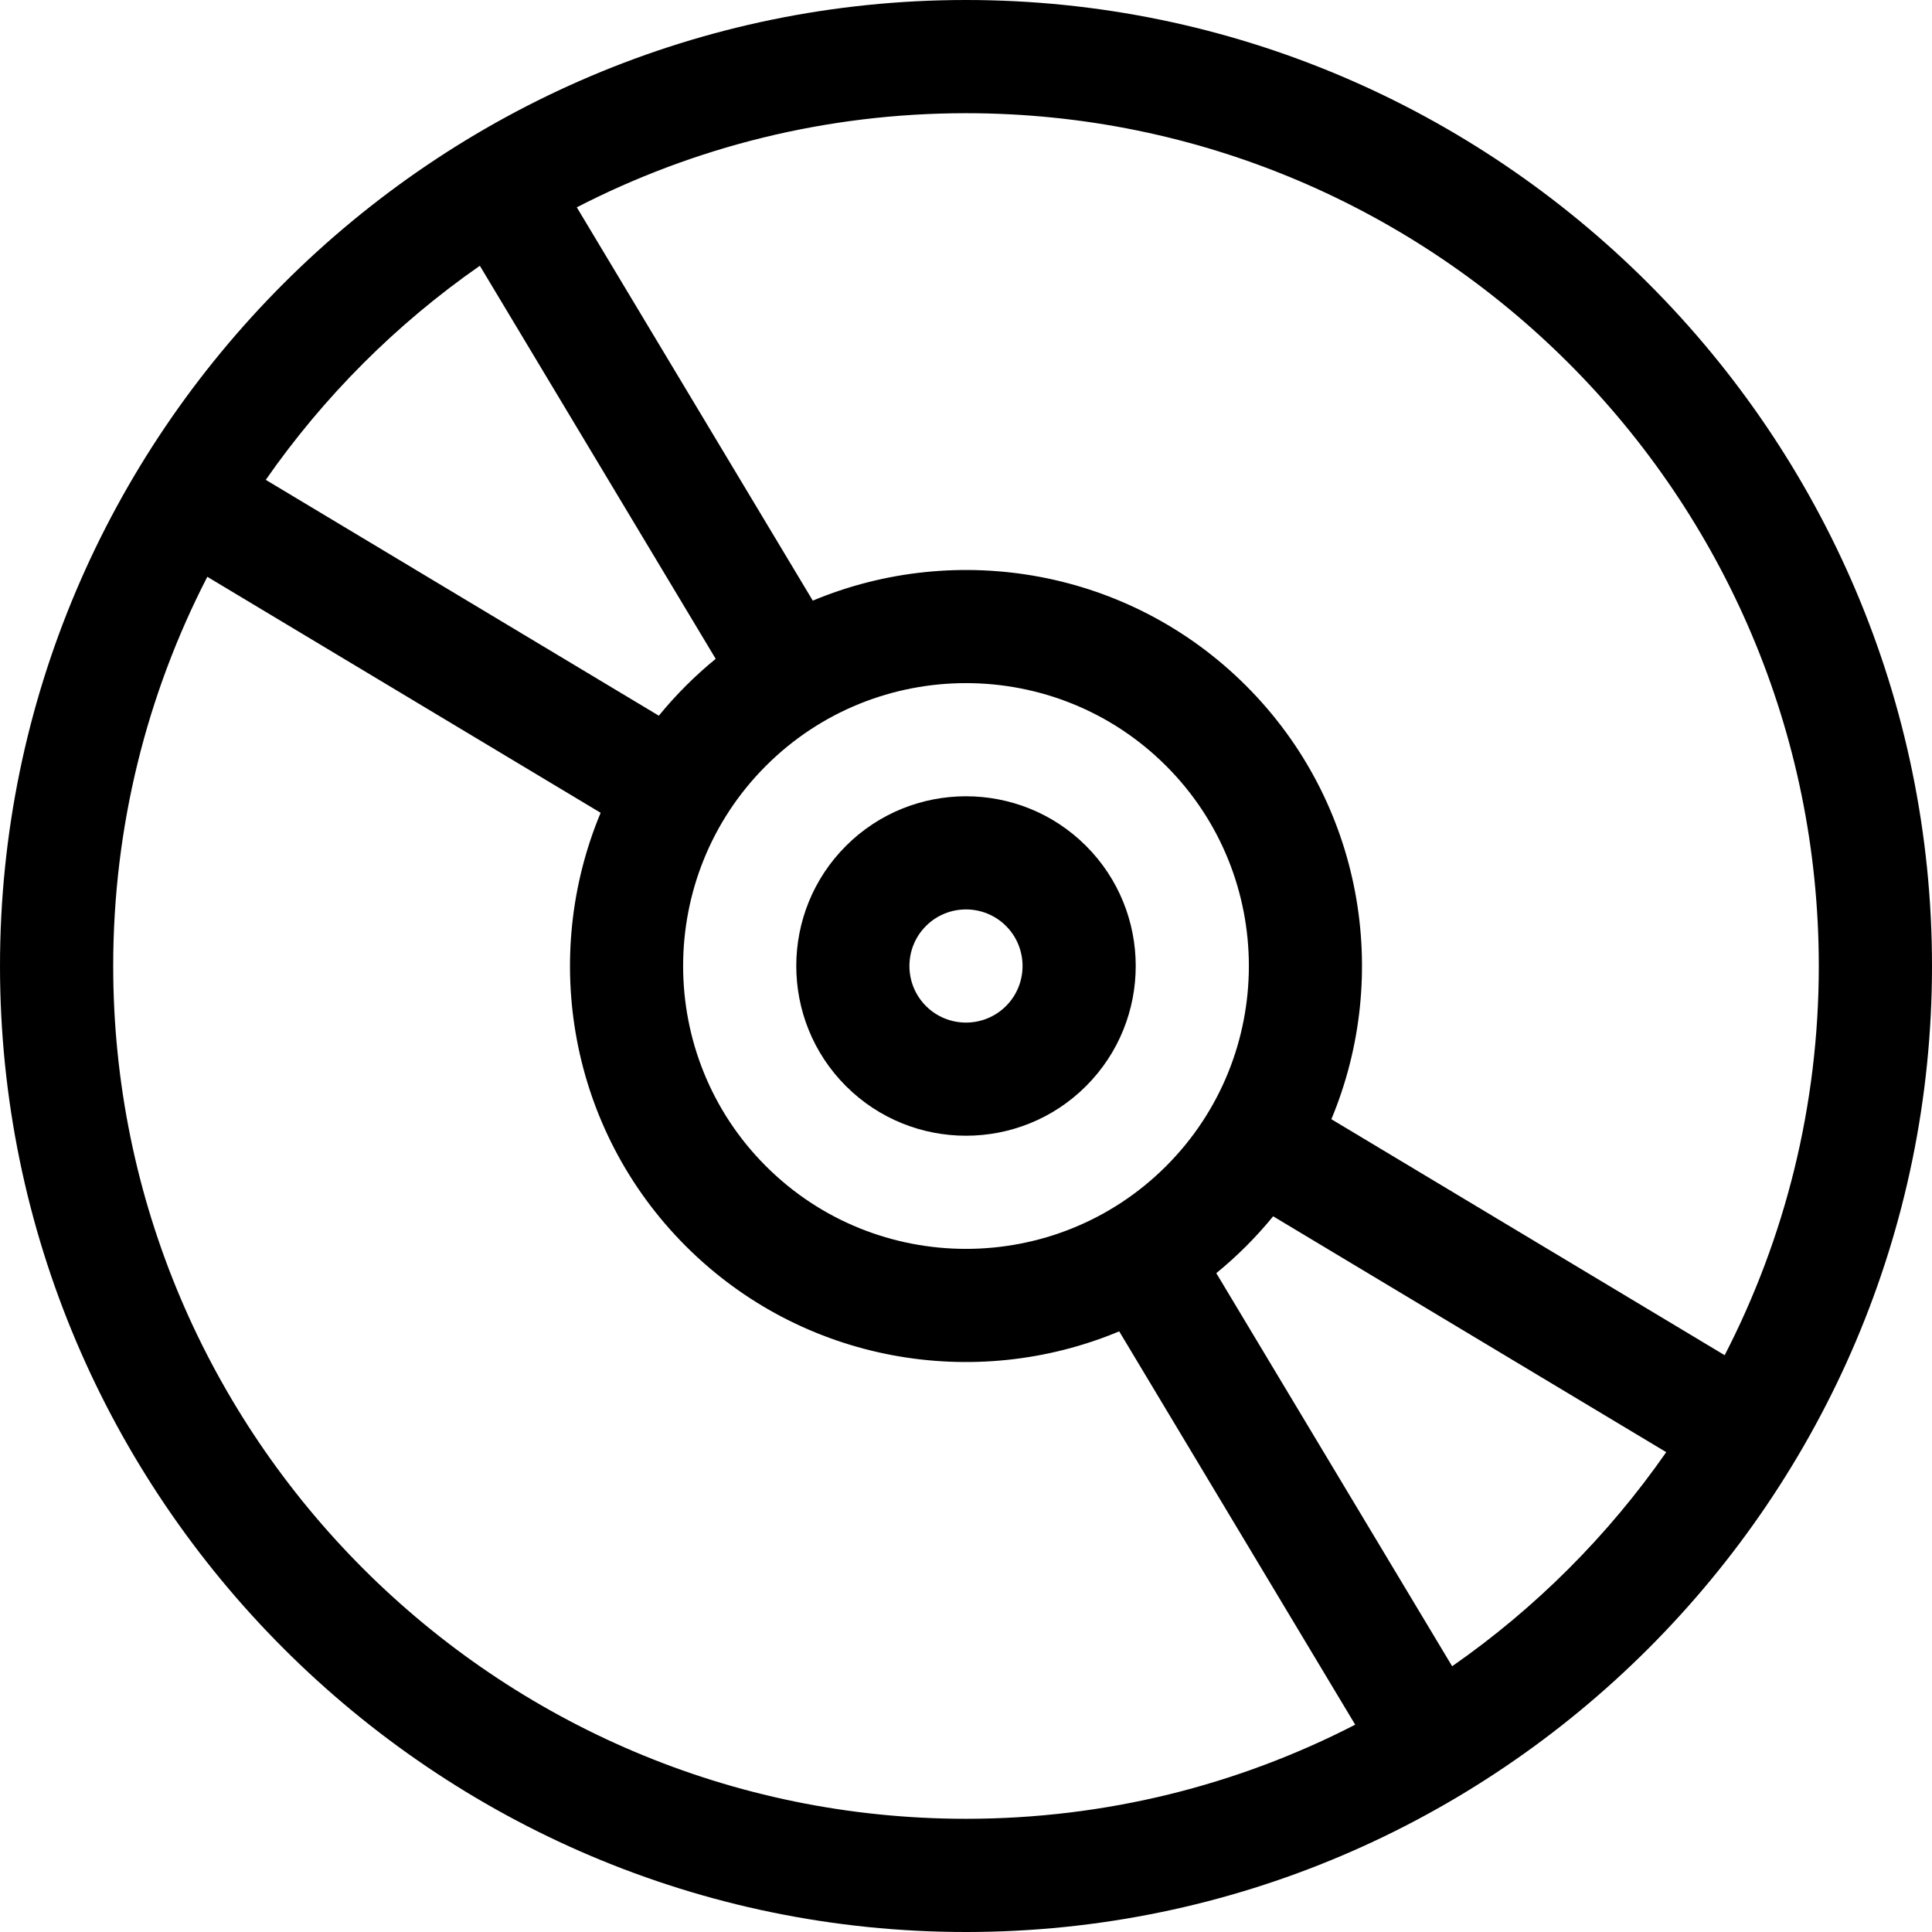
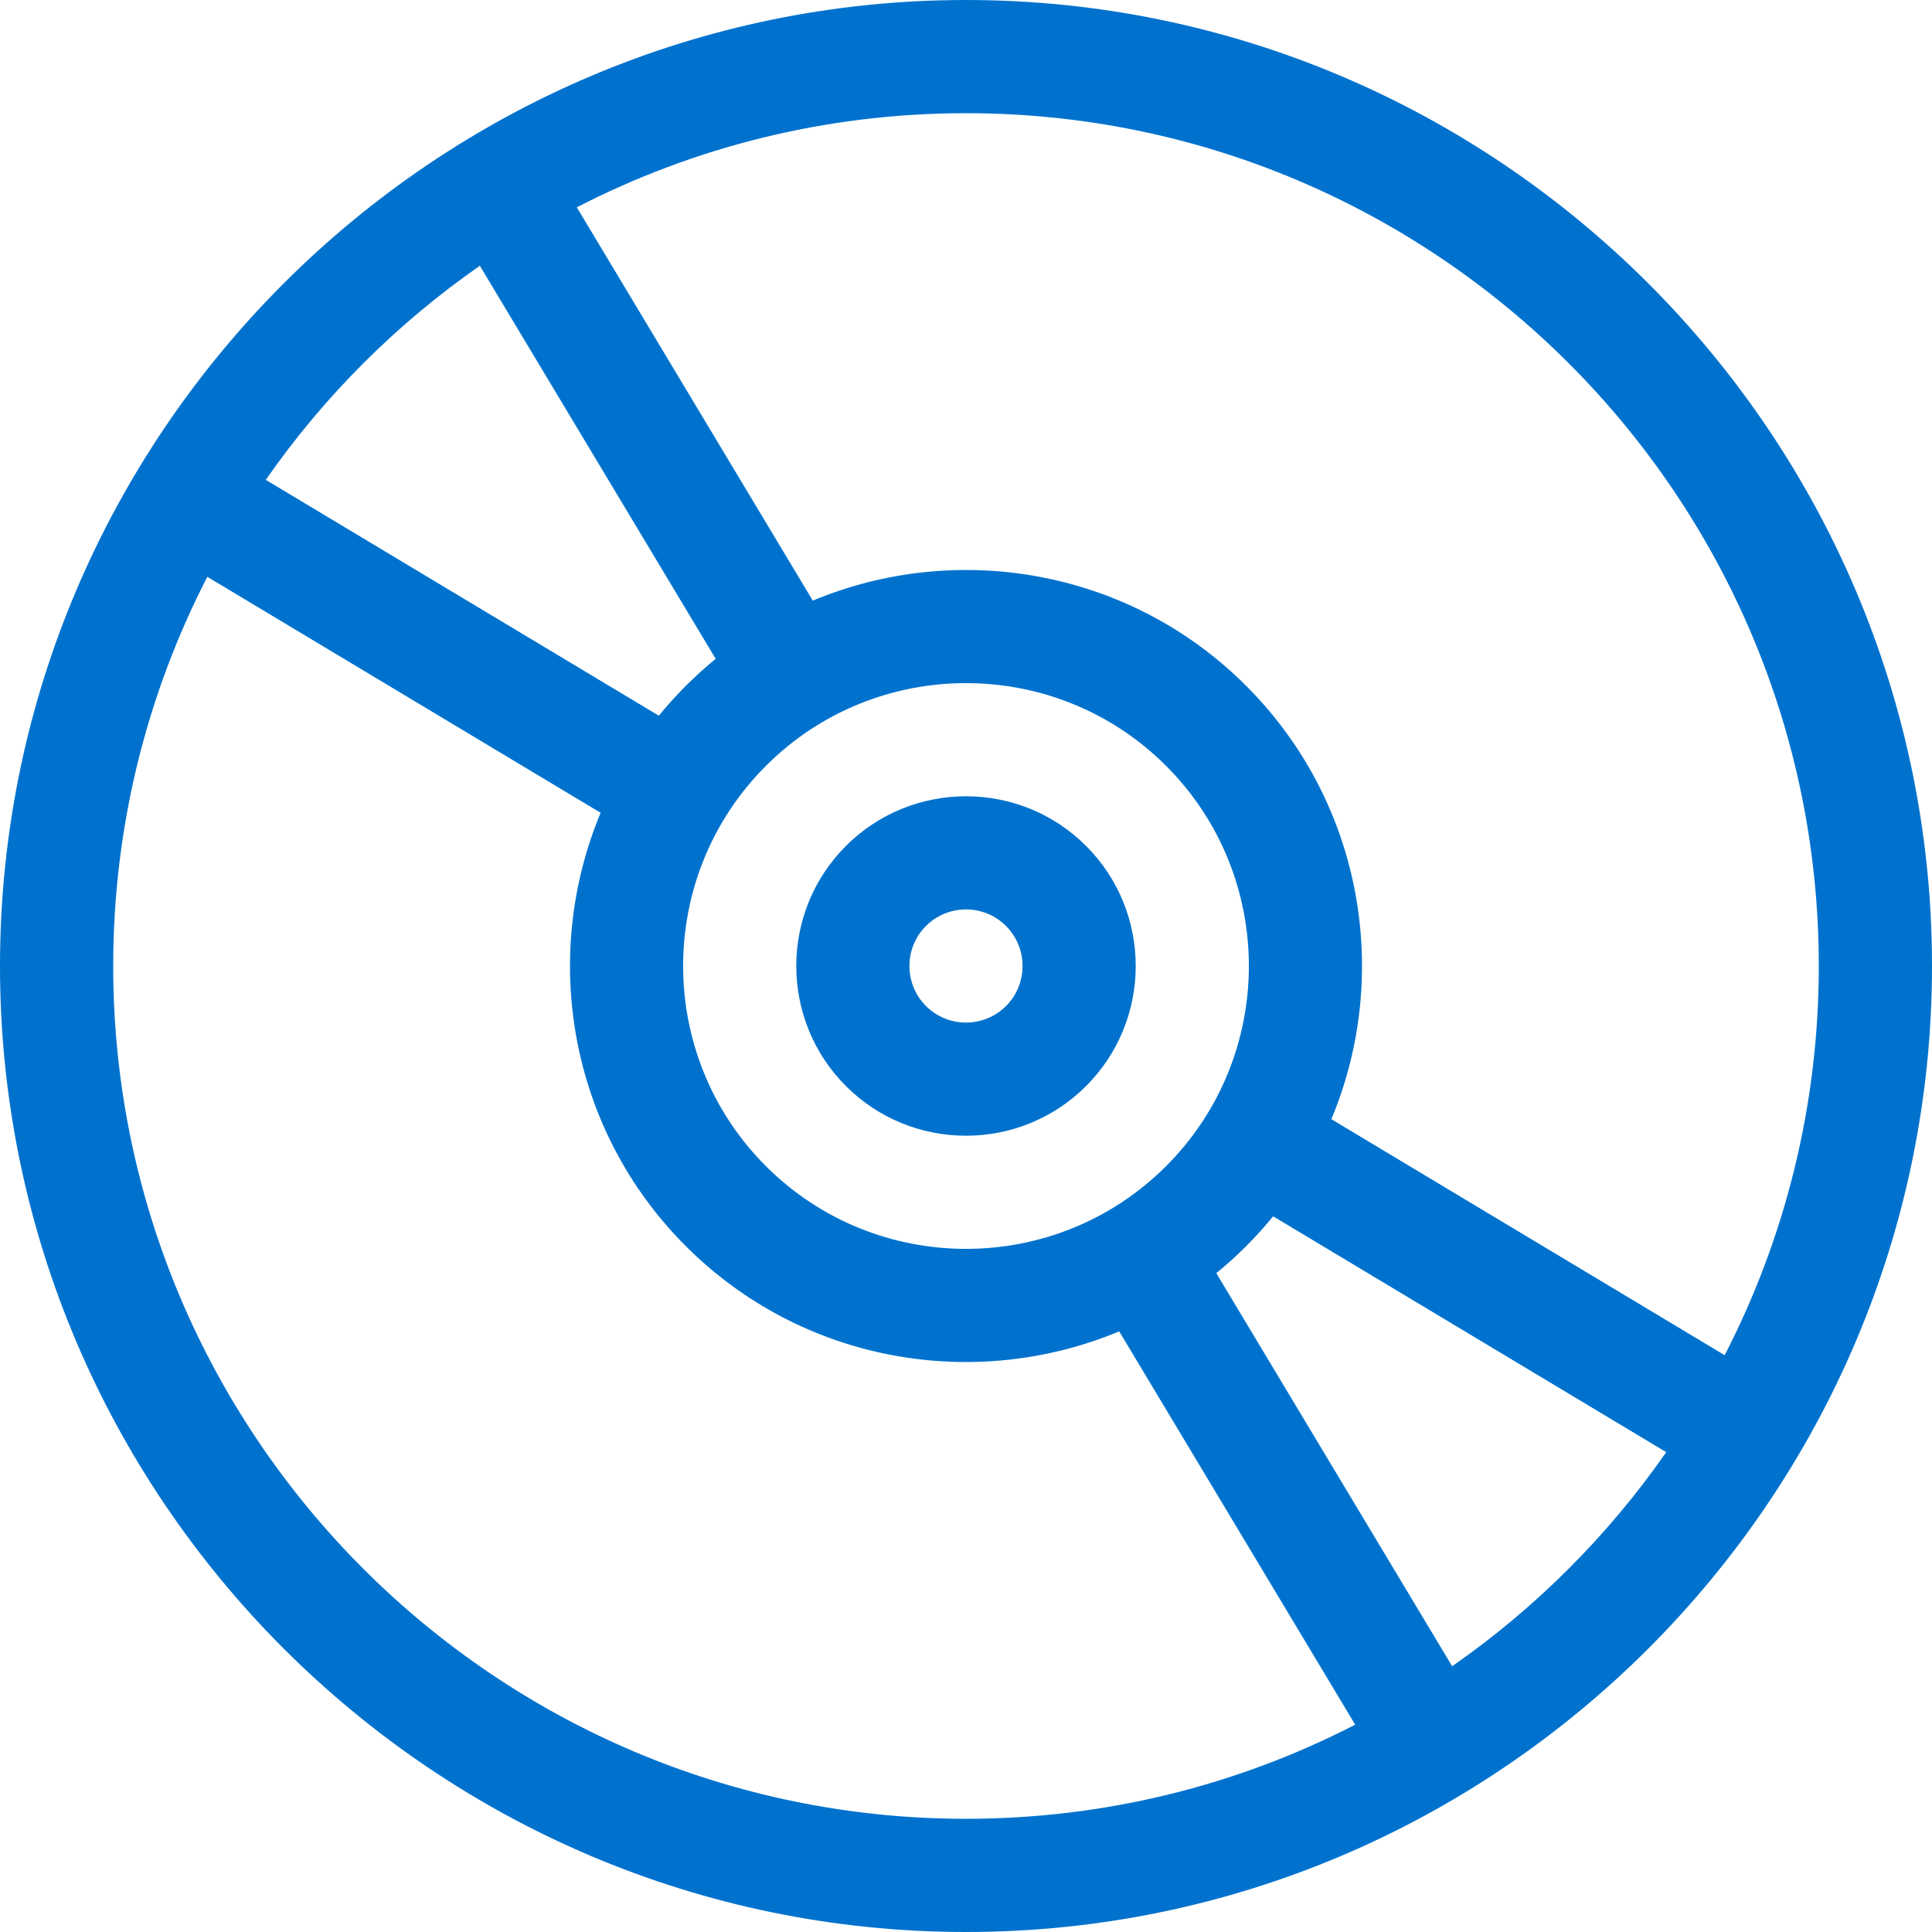
<svg xmlns="http://www.w3.org/2000/svg" id="Capa_1" enable-background="new 0 0 512 512" height="512" viewBox="0 0 512 512" width="512">
  <g>
-     <path d="m287.819 287.82c17.546-17.545 17.546-46.094 0-63.64-17.545-17.546-46.093-17.545-63.64 0-17.544 17.545-17.544 46.094 0 63.64 17.546 17.544 46.095 17.546 63.64 0zm-42.426-42.426c5.847-5.847 15.364-5.85 21.213 0 5.841 5.841 5.841 15.373 0 21.214-5.849 5.848-15.364 5.848-21.213 0-5.848-5.85-5.848-15.366 0-21.214z" />
-     <path d="m256 0c-140.959 0-256 115.05-256 256 0 140.959 115.05 256 256 256 140.959 0 256-115.049 256-256 0-140.959-115.049-256-256-256zm226 256c0 37.134-9.006 72.202-24.942 103.142l-104.233-62.54c15.938-38.144 8.416-83.853-22.579-114.848s-76.703-38.517-114.848-22.579l-62.54-104.232c30.94-15.937 66.008-24.943 103.142-24.943 124.617 0 226 101.383 226 226zm-279.033-53.033c29.242-29.241 76.823-29.244 106.066 0 29.242 29.243 29.242 76.824 0 106.066s-76.823 29.242-106.066 0c-29.242-29.242-29.242-76.824 0-106.066zm-75.802-132.538 62.502 104.171c-2.729 2.227-5.371 4.611-7.914 7.154s-4.927 5.185-7.154 7.914l-104.17-62.503c15.394-22.106 34.63-41.342 56.736-56.736zm-97.165 185.571c0-37.134 9.006-72.202 24.943-103.142l104.232 62.54c-15.938 38.144-8.416 83.853 22.579 114.848 30.899 30.899 76.557 38.578 114.849 22.579l62.539 104.233c-30.94 15.936-66.008 24.942-103.142 24.942-124.617 0-226-101.383-226-226zm354.835 185.571-62.502-104.171c2.729-2.227 5.371-4.611 7.913-7.154s4.927-5.185 7.154-7.913l104.171 62.503c-15.394 22.105-34.63 41.341-56.736 56.735z" />
+     <path d="m287.819 287.82c17.546-17.545 17.546-46.094 0-63.64-17.545-17.546-46.093-17.545-63.64 0-17.544 17.545-17.544 46.094 0 63.64 17.546 17.544 46.095 17.546 63.64 0zm-42.426-42.426c5.847-5.847 15.364-5.85 21.213 0 5.841 5.841 5.841 15.373 0 21.214-5.849 5.848-15.364 5.848-21.213 0-5.848-5.85-5.848-15.366 0-21.214z" style="fill:#0072ce" />
+     <path d="m256 0c-140.959 0-256 115.05-256 256 0 140.959 115.05 256 256 256 140.959 0 256-115.049 256-256 0-140.959-115.049-256-256-256zm226 256c0 37.134-9.006 72.202-24.942 103.142l-104.233-62.54c15.938-38.144 8.416-83.853-22.579-114.848s-76.703-38.517-114.848-22.579l-62.54-104.232c30.94-15.937 66.008-24.943 103.142-24.943 124.617 0 226 101.383 226 226zm-279.033-53.033c29.242-29.241 76.823-29.244 106.066 0 29.242 29.243 29.242 76.824 0 106.066s-76.823 29.242-106.066 0c-29.242-29.242-29.242-76.824 0-106.066zm-75.802-132.538 62.502 104.171c-2.729 2.227-5.371 4.611-7.914 7.154s-4.927 5.185-7.154 7.914l-104.17-62.503c15.394-22.106 34.63-41.342 56.736-56.736zm-97.165 185.571c0-37.134 9.006-72.202 24.943-103.142l104.232 62.54c-15.938 38.144-8.416 83.853 22.579 114.848 30.899 30.899 76.557 38.578 114.849 22.579l62.539 104.233c-30.94 15.936-66.008 24.942-103.142 24.942-124.617 0-226-101.383-226-226zm354.835 185.571-62.502-104.171c2.729-2.227 5.371-4.611 7.913-7.154s4.927-5.185 7.154-7.913l104.171 62.503c-15.394 22.105-34.63 41.341-56.736 56.735z" style="fill:#0072ce" />
  </g>
</svg>
